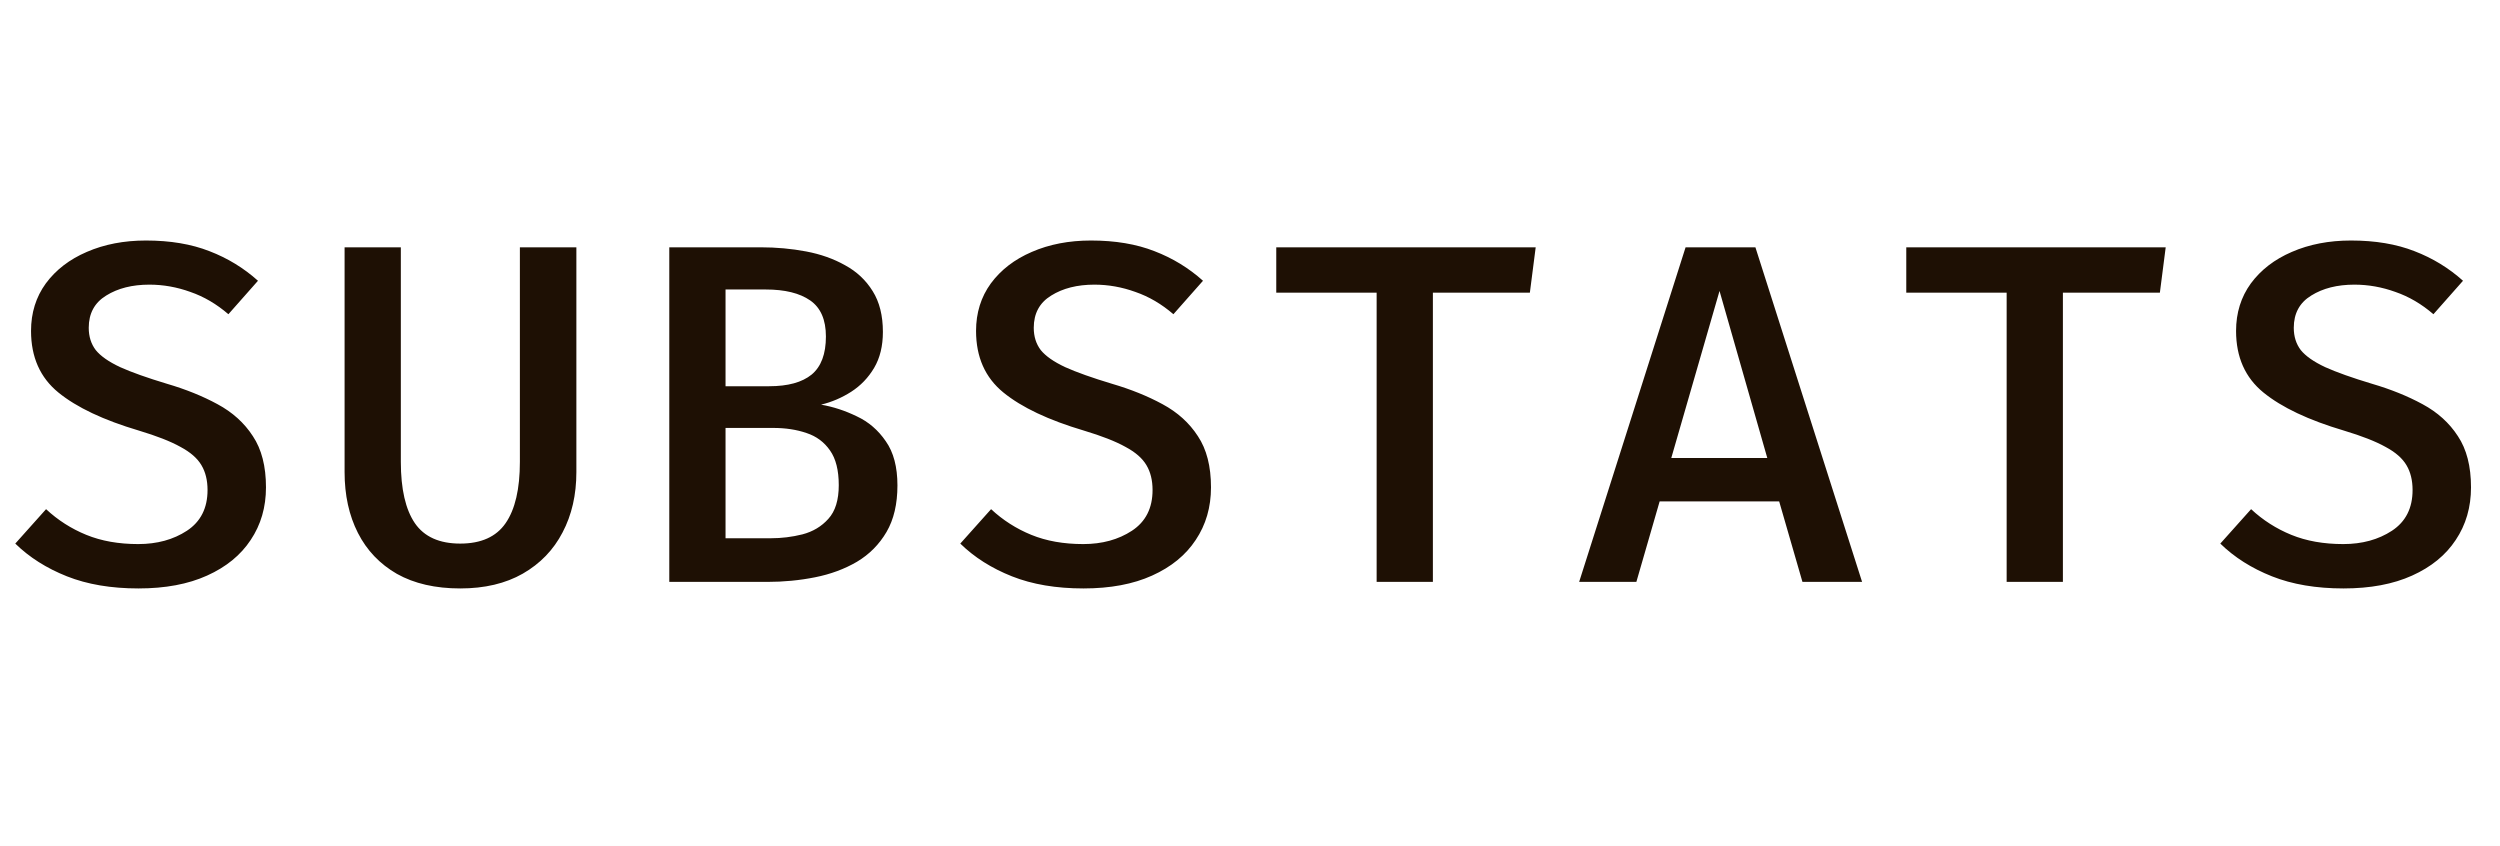
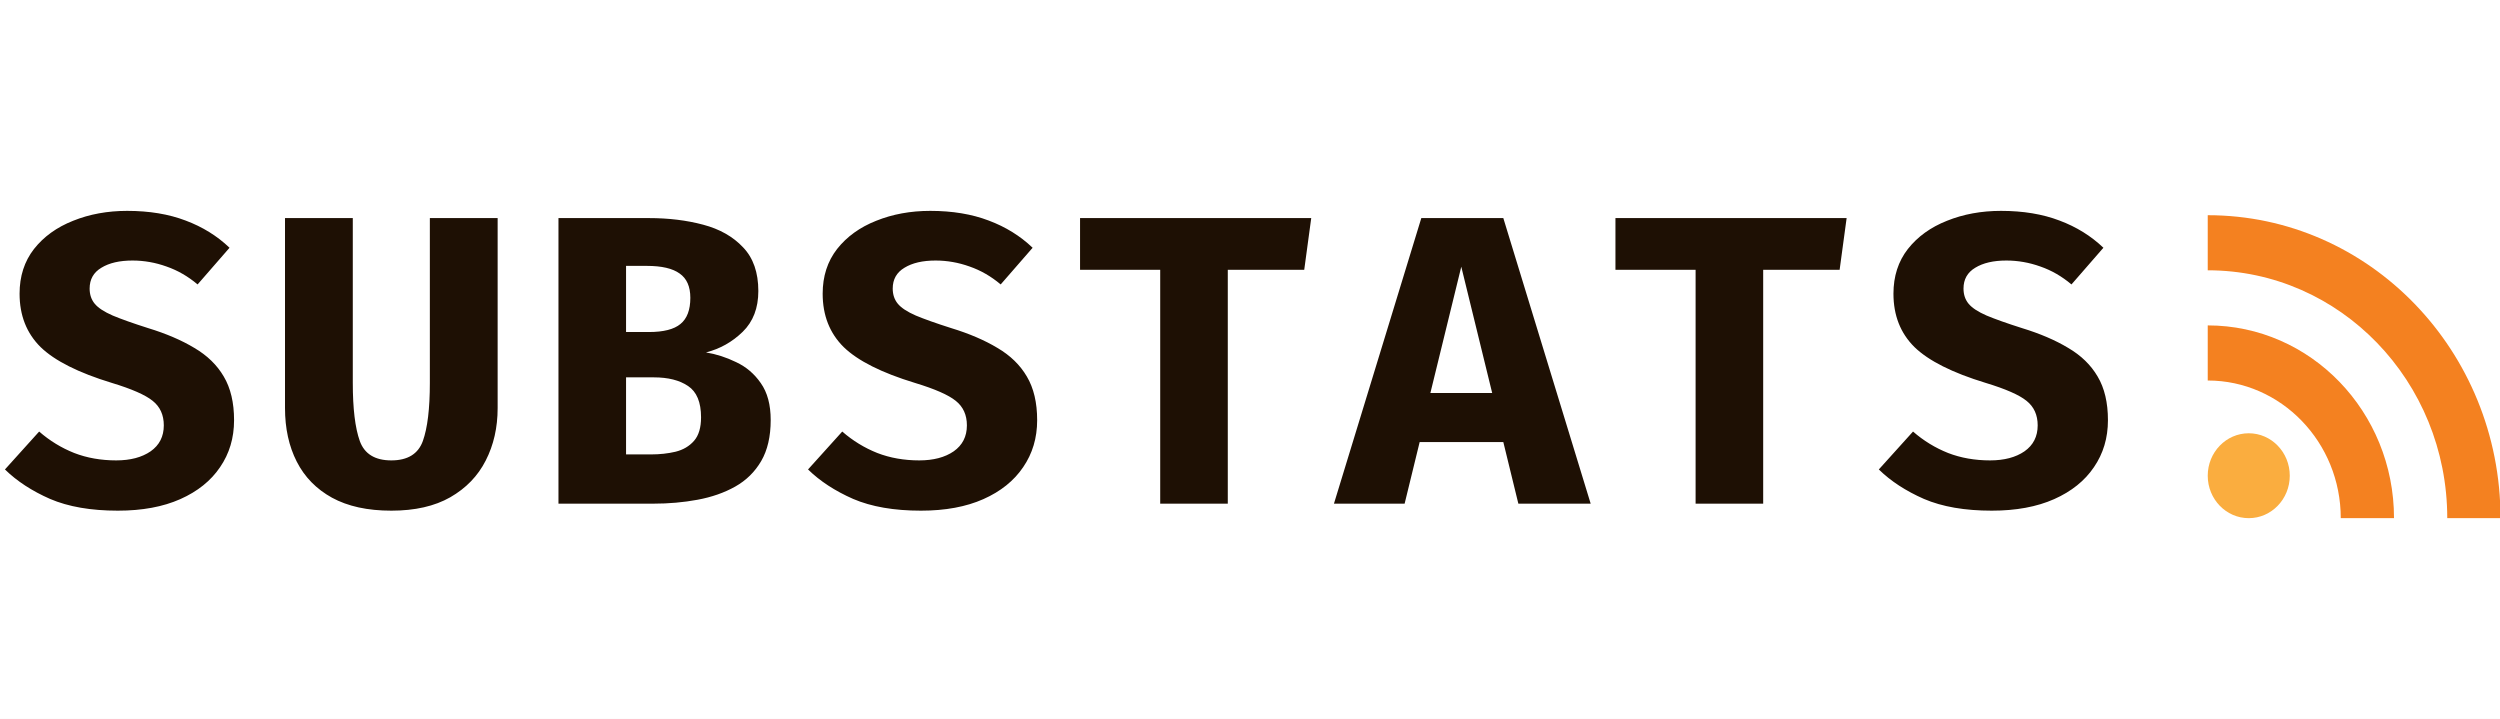
- <svg xmlns="http://www.w3.org/2000/svg" width="464" height="157" viewBox="0 0 464 157" fill="none">
-   <rect width="464" height="157" fill="white" />
-   <path d="M49.365 90.45C49.365 94.14 48.42 97.395 46.53 100.215C44.67 103.035 41.97 105.24 38.43 106.83C34.92 108.42 30.675 109.215 25.695 109.215C20.625 109.215 16.2 108.465 12.42 106.965C8.64 105.465 5.445 103.44 2.835 100.89L8.55 94.5C10.74 96.54 13.23 98.13 16.02 99.27C18.81 100.41 22.02 100.98 25.65 100.98C29.16 100.98 32.175 100.155 34.695 98.505C37.245 96.825 38.52 94.305 38.52 90.945C38.52 89.145 38.145 87.615 37.395 86.355C36.645 85.065 35.34 83.925 33.48 82.935C31.65 81.915 29.085 80.91 25.785 79.92C19.215 77.97 14.235 75.615 10.845 72.855C7.455 70.095 5.76 66.285 5.76 61.425C5.76 58.065 6.675 55.125 8.505 52.605C10.365 50.085 12.9 48.135 16.11 46.755C19.35 45.345 23.01 44.64 27.09 44.64C31.59 44.64 35.52 45.3 38.88 46.62C42.24 47.91 45.24 49.74 47.88 52.11L42.39 58.32C40.2 56.43 37.845 55.05 35.325 54.18C32.835 53.28 30.3 52.83 27.72 52.83C24.54 52.83 21.87 53.505 19.71 54.855C17.55 56.175 16.47 58.17 16.47 60.84C16.47 62.46 16.905 63.84 17.775 64.98C18.675 66.09 20.175 67.14 22.275 68.13C24.405 69.09 27.315 70.125 31.005 71.235C34.485 72.255 37.605 73.515 40.365 75.015C43.155 76.515 45.345 78.495 46.935 80.955C48.555 83.385 49.365 86.55 49.365 90.45ZM106.975 45.9V87.615C106.975 91.845 106.12 95.58 104.41 98.82C102.73 102.06 100.27 104.61 97.03 106.47C93.82 108.3 89.95 109.215 85.42 109.215C80.8 109.215 76.885 108.315 73.675 106.515C70.495 104.685 68.08 102.15 66.43 98.91C64.78 95.67 63.955 91.905 63.955 87.615V45.9H74.395V85.725C74.395 90.765 75.265 94.56 77.005 97.11C78.745 99.63 81.55 100.89 85.42 100.89C89.29 100.89 92.095 99.63 93.835 97.11C95.605 94.56 96.49 90.765 96.49 85.725V45.9H106.975ZM166.565 90.09C166.565 93.54 165.89 96.42 164.54 98.73C163.19 101.04 161.36 102.885 159.05 104.265C156.74 105.615 154.145 106.575 151.265 107.145C148.415 107.715 145.46 108 142.4 108H124.22V45.9H141.185C144.095 45.9 146.9 46.155 149.6 46.665C152.3 47.175 154.715 48.03 156.845 49.23C159.005 50.4 160.715 52.005 161.975 54.045C163.235 56.055 163.865 58.575 163.865 61.605C163.865 64.215 163.325 66.435 162.245 68.265C161.165 70.095 159.74 71.58 157.97 72.72C156.23 73.83 154.37 74.625 152.39 75.105C154.64 75.495 156.845 76.215 159.005 77.265C161.195 78.285 162.995 79.83 164.405 81.9C165.845 83.94 166.565 86.67 166.565 90.09ZM153.29 62.46C153.29 59.34 152.315 57.105 150.365 55.755C148.415 54.405 145.67 53.73 142.13 53.73H134.66V71.685H142.76C146.24 71.685 148.865 70.965 150.635 69.525C152.405 68.055 153.29 65.7 153.29 62.46ZM155.675 90.045C155.675 87.285 155.135 85.14 154.055 83.61C152.975 82.05 151.52 80.97 149.69 80.37C147.86 79.74 145.805 79.425 143.525 79.425H134.66V99.9H143.075C145.055 99.9 147.005 99.66 148.925 99.18C150.875 98.67 152.48 97.71 153.74 96.3C155.03 94.89 155.675 92.805 155.675 90.045ZM224.76 90.45C224.76 94.14 223.815 97.395 221.925 100.215C220.065 103.035 217.365 105.24 213.825 106.83C210.315 108.42 206.07 109.215 201.09 109.215C196.02 109.215 191.595 108.465 187.815 106.965C184.035 105.465 180.84 103.44 178.23 100.89L183.945 94.5C186.135 96.54 188.625 98.13 191.415 99.27C194.205 100.41 197.415 100.98 201.045 100.98C204.555 100.98 207.57 100.155 210.09 98.505C212.64 96.825 213.915 94.305 213.915 90.945C213.915 89.145 213.54 87.615 212.79 86.355C212.04 85.065 210.735 83.925 208.875 82.935C207.045 81.915 204.48 80.91 201.18 79.92C194.61 77.97 189.63 75.615 186.24 72.855C182.85 70.095 181.155 66.285 181.155 61.425C181.155 58.065 182.07 55.125 183.9 52.605C185.76 50.085 188.295 48.135 191.505 46.755C194.745 45.345 198.405 44.64 202.485 44.64C206.985 44.64 210.915 45.3 214.275 46.62C217.635 47.91 220.635 49.74 223.275 52.11L217.785 58.32C215.595 56.43 213.24 55.05 210.72 54.18C208.23 53.28 205.695 52.83 203.115 52.83C199.935 52.83 197.265 53.505 195.105 54.855C192.945 56.175 191.865 58.17 191.865 60.84C191.865 62.46 192.3 63.84 193.17 64.98C194.07 66.09 195.57 67.14 197.67 68.13C199.8 69.09 202.71 70.125 206.4 71.235C209.88 72.255 213 73.515 215.76 75.015C218.55 76.515 220.74 78.495 222.33 80.955C223.95 83.385 224.76 86.55 224.76 90.45ZM265.944 54.315V108H255.504V54.315H236.874V45.9H285.024L283.944 54.315H265.944ZM330.214 93.06H308.029L303.709 108H293.089L312.844 45.9H325.804L345.604 108H334.534L330.214 93.06ZM310.189 85.005H328.009L319.144 54L310.189 85.005ZM382.874 54.315V108H372.434V54.315H353.804V45.9H401.954L400.874 54.315H382.874ZM458.619 90.45C458.619 94.14 457.674 97.395 455.784 100.215C453.924 103.035 451.224 105.24 447.684 106.83C444.174 108.42 439.929 109.215 434.949 109.215C429.879 109.215 425.454 108.465 421.674 106.965C417.894 105.465 414.699 103.44 412.089 100.89L417.804 94.5C419.994 96.54 422.484 98.13 425.274 99.27C428.064 100.41 431.274 100.98 434.904 100.98C438.414 100.98 441.429 100.155 443.949 98.505C446.499 96.825 447.774 94.305 447.774 90.945C447.774 89.145 447.399 87.615 446.649 86.355C445.899 85.065 444.594 83.925 442.734 82.935C440.904 81.915 438.339 80.91 435.039 79.92C428.469 77.97 423.489 75.615 420.099 72.855C416.709 70.095 415.014 66.285 415.014 61.425C415.014 58.065 415.929 55.125 417.759 52.605C419.619 50.085 422.154 48.135 425.364 46.755C428.604 45.345 432.264 44.64 436.344 44.64C440.844 44.64 444.774 45.3 448.134 46.62C451.494 47.91 454.494 49.74 457.134 52.11L451.644 58.32C449.454 56.43 447.099 55.05 444.579 54.18C442.089 53.28 439.554 52.83 436.974 52.83C433.794 52.83 431.124 53.505 428.964 54.855C426.804 56.175 425.724 58.17 425.724 60.84C425.724 62.46 426.159 63.84 427.029 64.98C427.929 66.09 429.429 67.14 431.529 68.13C433.659 69.09 436.569 70.125 440.259 71.235C443.739 72.255 446.859 73.515 449.619 75.015C452.409 76.515 454.599 78.495 456.189 80.955C457.809 83.385 458.619 86.55 458.619 90.45Z" fill="#1E1004" />
+ <svg xmlns="http://www.w3.org/2000/svg" width="546" height="157" viewBox="0 0 546 157" fill="none">
+   <g clip-path="url(#clip0)">
+     <rect width="546" height="157" fill="white" />
+     <path d="M51.12 91.775C51.12 95.645 50.1 99.065 48.06 102.035C46.05 105.005 43.155 107.33 39.375 109.01C35.595 110.69 31.05 111.53 25.74 111.53C19.86 111.53 14.925 110.675 10.935 108.965C6.975 107.225 3.69 105.08 1.08 102.53L8.55 94.25C10.86 96.26 13.41 97.82 16.2 98.93C18.99 100.01 22.05 100.55 25.38 100.55C28.47 100.55 30.975 99.89 32.895 98.57C34.815 97.22 35.775 95.33 35.775 92.9C35.775 90.62 34.965 88.835 33.345 87.545C31.755 86.255 28.785 84.95 24.435 83.63C17.145 81.41 11.955 78.8 8.865 75.8C5.805 72.77 4.275 68.885 4.275 64.145C4.275 60.335 5.325 57.08 7.425 54.38C9.555 51.68 12.405 49.625 15.975 48.215C19.545 46.775 23.475 46.055 27.765 46.055C32.595 46.055 36.855 46.76 40.545 48.17C44.235 49.55 47.43 51.53 50.13 54.11L43.155 62.12C41.055 60.35 38.79 59.045 36.36 58.205C33.93 57.335 31.455 56.9 28.935 56.9C26.115 56.9 23.85 57.425 22.14 58.475C20.43 59.495 19.575 61.01 19.575 63.02C19.575 64.34 19.95 65.45 20.7 66.35C21.45 67.25 22.755 68.105 24.615 68.915C26.475 69.695 29.055 70.61 32.355 71.66C36.285 72.86 39.645 74.3 42.435 75.98C45.255 77.63 47.4 79.715 48.87 82.235C50.37 84.755 51.12 87.935 51.12 91.775ZM108.685 47.63V89.12C108.685 93.38 107.815 97.205 106.075 100.595C104.365 103.955 101.785 106.625 98.335 108.605C94.915 110.555 90.625 111.53 85.465 111.53C80.275 111.53 75.955 110.585 72.505 108.695C69.085 106.805 66.52 104.18 64.81 100.82C63.1 97.46 62.245 93.56 62.245 89.12V47.63H77.05V83.63C77.05 89.24 77.56 93.47 78.58 96.32C79.6 99.14 81.895 100.55 85.465 100.55C89.035 100.55 91.33 99.14 92.35 96.32C93.37 93.47 93.88 89.24 93.88 83.63V47.63H108.685ZM168.32 91.73C168.32 95.33 167.63 98.315 166.25 100.685C164.87 103.055 162.98 104.915 160.58 106.265C158.18 107.615 155.435 108.575 152.345 109.145C149.285 109.715 146.06 110 142.67 110H121.97V47.63H141.725C146.015 47.63 149.96 48.11 153.56 49.07C157.19 50.03 160.1 51.68 162.29 54.02C164.51 56.33 165.62 59.51 165.62 63.56C165.62 67.28 164.48 70.25 162.2 72.47C159.92 74.69 157.25 76.19 154.19 76.97C156.41 77.33 158.6 78.035 160.76 79.085C162.95 80.105 164.75 81.635 166.16 83.675C167.6 85.715 168.32 88.4 168.32 91.73ZM150.77 65.045C150.77 62.585 149.99 60.815 148.43 59.735C146.9 58.625 144.515 58.07 141.275 58.07H136.73V72.515H141.725C144.905 72.515 147.2 71.93 148.61 70.76C150.05 69.59 150.77 67.685 150.77 65.045ZM153.11 91.145C153.11 87.845 152.165 85.565 150.275 84.305C148.415 83.045 145.925 82.415 142.805 82.415H136.73V99.245H142.175C144.095 99.245 145.88 99.05 147.53 98.66C149.21 98.24 150.56 97.445 151.58 96.275C152.6 95.105 153.11 93.395 153.11 91.145ZM226.515 91.775C226.515 95.645 225.495 99.065 223.455 102.035C221.445 105.005 218.55 107.33 214.77 109.01C210.99 110.69 206.445 111.53 201.135 111.53C195.255 111.53 190.32 110.675 186.33 108.965C182.37 107.225 179.085 105.08 176.475 102.53L183.945 94.25C186.255 96.26 188.805 97.82 191.595 98.93C194.385 100.01 197.445 100.55 200.775 100.55C203.865 100.55 206.37 99.89 208.29 98.57C210.21 97.22 211.17 95.33 211.17 92.9C211.17 90.62 210.36 88.835 208.74 87.545C207.15 86.255 204.18 84.95 199.83 83.63C192.54 81.41 187.35 78.8 184.26 75.8C181.2 72.77 179.67 68.885 179.67 64.145C179.67 60.335 180.72 57.08 182.82 54.38C184.95 51.68 187.8 49.625 191.37 48.215C194.94 46.775 198.87 46.055 203.16 46.055C207.99 46.055 212.25 46.76 215.94 48.17C219.63 49.55 222.825 51.53 225.525 54.11L218.55 62.12C216.45 60.35 214.185 59.045 211.755 58.205C209.325 57.335 206.85 56.9 204.33 56.9C201.51 56.9 199.245 57.425 197.535 58.475C195.825 59.495 194.97 61.01 194.97 63.02C194.97 64.34 195.345 65.45 196.095 66.35C196.845 67.25 198.15 68.105 200.01 68.915C201.87 69.695 204.45 70.61 207.75 71.66C211.68 72.86 215.04 74.3 217.83 75.98C220.65 77.63 222.795 79.715 224.265 82.235C225.765 84.755 226.515 87.935 226.515 91.775ZM268.149 58.925V110H253.389V58.925H235.884V47.63H286.374L284.844 58.925H268.149ZM328.324 96.545H310.054L306.769 110H291.334L310.414 47.63H328.324L347.404 110H331.609L328.324 96.545ZM312.394 85.835H325.894L319.144 58.25L312.394 85.835ZM385.079 58.925V110H370.319V58.925H352.814V47.63H403.304L401.774 58.925H385.079ZM460.374 91.775C460.374 95.645 459.354 99.065 457.314 102.035C455.304 105.005 452.409 107.33 448.629 109.01C444.849 110.69 440.304 111.53 434.994 111.53C429.114 111.53 424.179 110.675 420.189 108.965C416.229 107.225 412.944 105.08 410.334 102.53L417.804 94.25C420.114 96.26 422.664 97.82 425.454 98.93C428.244 100.01 431.304 100.55 434.634 100.55C437.724 100.55 440.229 99.89 442.149 98.57C444.069 97.22 445.029 95.33 445.029 92.9C445.029 90.62 444.219 88.835 442.599 87.545C441.009 86.255 438.039 84.95 433.689 83.63C426.399 81.41 421.209 78.8 418.119 75.8C415.059 72.77 413.529 68.885 413.529 64.145C413.529 60.335 414.579 57.08 416.679 54.38C418.809 51.68 421.659 49.625 425.229 48.215C428.799 46.775 432.729 46.055 437.019 46.055C441.849 46.055 446.109 46.76 449.799 48.17C453.489 49.55 456.684 51.53 459.384 54.11L452.409 62.12C450.309 60.35 448.044 59.045 445.614 58.205C443.184 57.335 440.709 56.9 438.189 56.9C435.369 56.9 433.104 57.425 431.394 58.475C429.684 59.495 428.829 61.01 428.829 63.02C428.829 64.34 429.204 65.45 429.954 66.35C430.704 67.25 432.009 68.105 433.869 68.915C435.729 69.695 438.309 70.61 441.609 71.66C445.539 72.86 448.899 74.3 451.689 75.98C454.509 77.63 456.654 79.715 458.124 82.235C459.624 84.755 460.374 87.935 460.374 91.775Z" fill="#1E1004" />
+     <path d="M491.127 113.167C496.075 113.167 500.086 109.016 500.086 103.897C500.086 98.777 496.075 94.626 491.127 94.626C486.18 94.626 482.169 98.777 482.169 103.897C482.169 109.016 486.18 113.167 491.127 113.167Z" fill="#FAAD3F" />
+     <path d="M482.169 47V59.034C511.058 59.034 534.481 83.273 534.481 113.167H546.111C546.111 76.639 517.468 47 482.169 47ZM482.169 71.068V83.103C498.196 83.103 511.222 96.582 511.222 113.167H522.852C522.852 89.906 504.647 71.068 482.169 71.068Z" fill="#F48120" />
+   </g>
+   <defs>
+     <clipPath id="clip0">
+       <rect width="546" height="157" fill="white" />
+     </clipPath>
+   </defs>
</svg>
